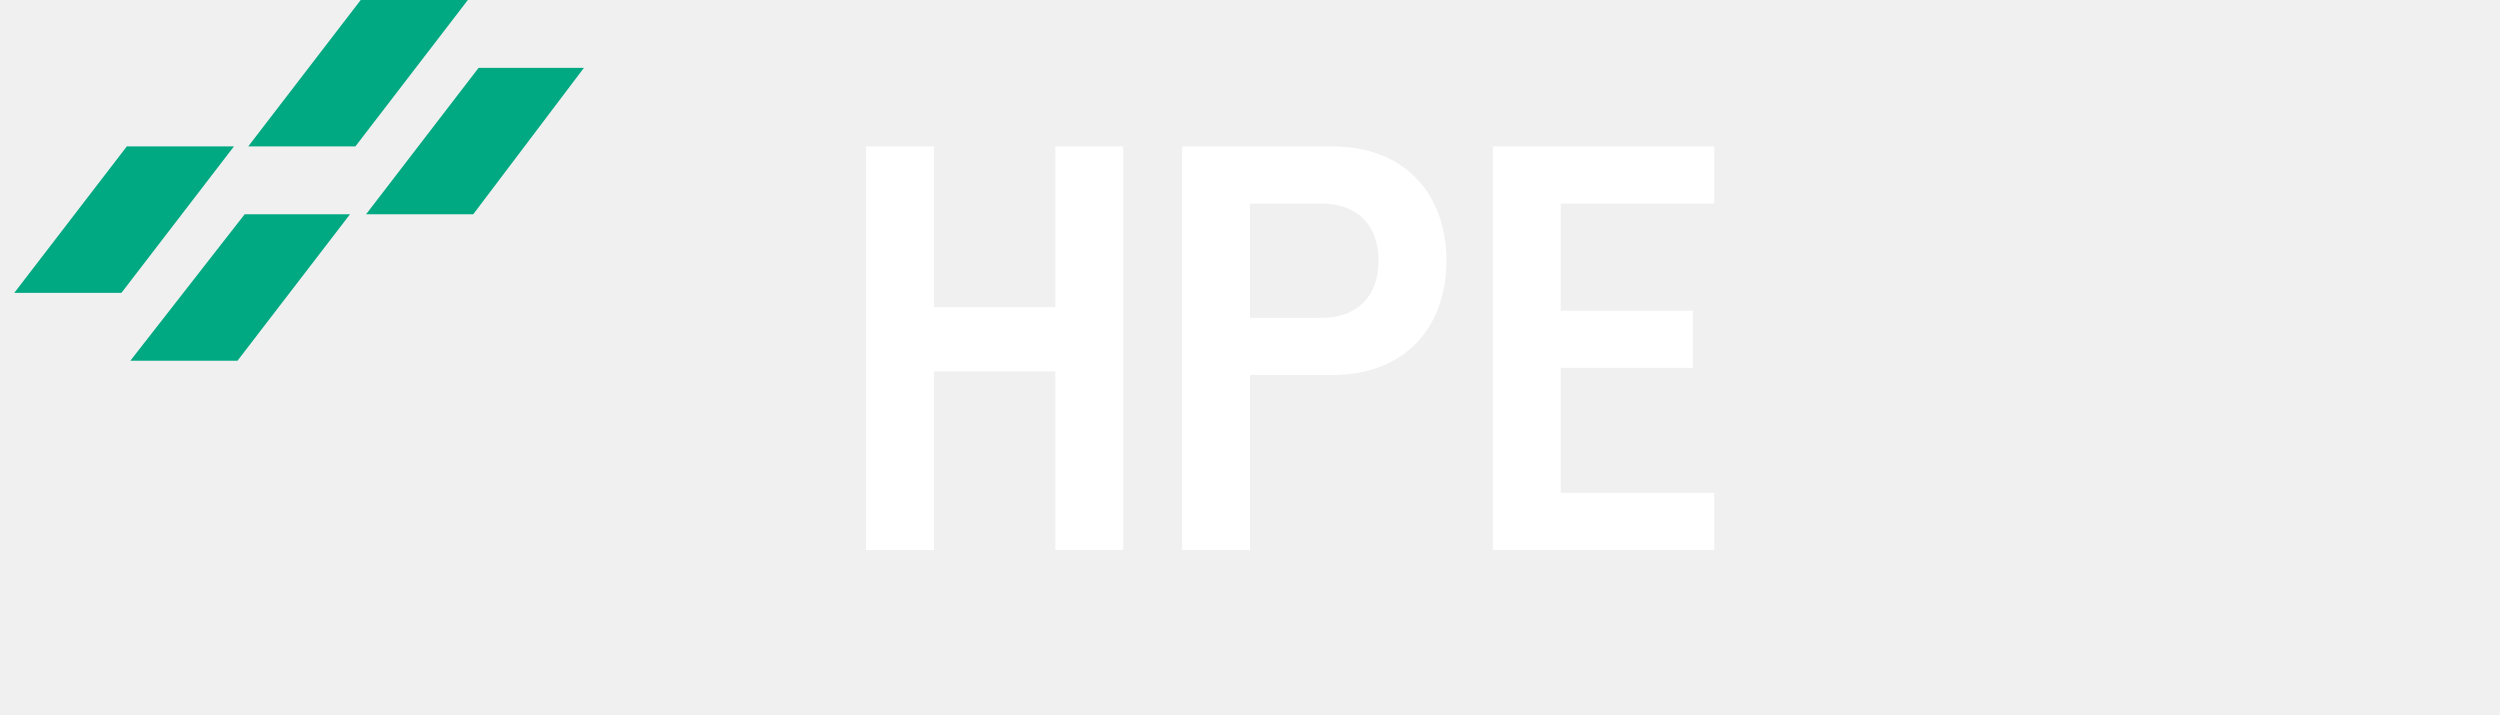
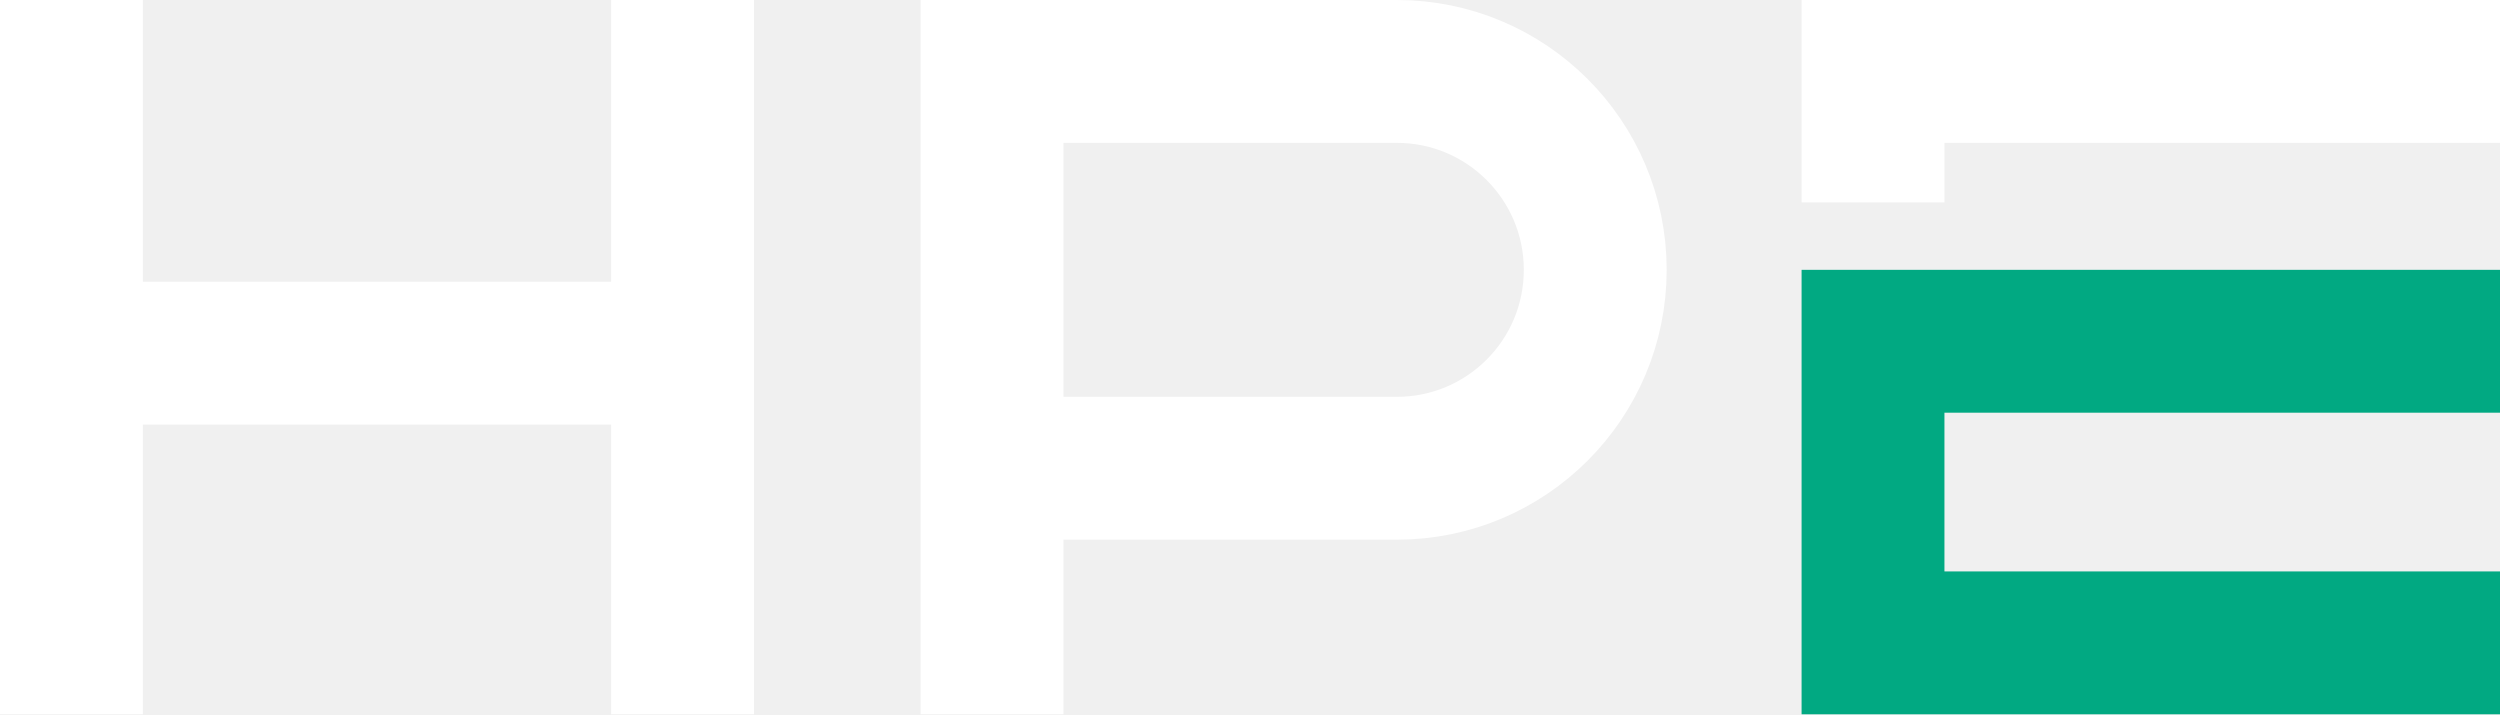
- <svg xmlns="http://www.w3.org/2000/svg" viewBox="0 0 140 40" fill="none">
-   <g fill="#01a982">
-     <path d="M26.2 0H20.2L13.9 8.2h6L26.2 0zM19.6 12H13.7L7.3 20.2h6L19.6 12zM13.1 8.2H7.1L.8 16.4h6l6.3-8.2zM32.7 3.8H26.8L20.5 12h6L32.7 3.8z" />
-   </g>
-   <g fill="#ffffff">
-     <path d="M48.5 8.2h3.8v9h6.8v-9h3.8v22.6h-3.8v-10h-6.8v10h-3.8V8.2z" />
-     <path d="M66.2 8.2h8.4c4.2 0 6.4 2.8 6.4 6.4 0 3.6-2.2 6.4-6.4 6.4h-4.6v9.8h-3.8V8.2zm3.8 9.6h4c2 0 3.2-1.2 3.2-3.2s-1.2-3.2-3.2-3.2h-4v6.4z" />
-     <path d="M83.6 8.2H96v3.2h-8.6v6h7.4v3.2h-7.4v7h8.6v3.2H83.6V8.2z" />
-   </g>
+ <svg xmlns="http://www.w3.org/2000/svg" viewBox="0 0 630 180" fill="none">
+   <path d="M18 180 V0" stroke="white" stroke-width="36" />
+   <path d="M172 180 V0" stroke="white" stroke-width="36" />
+   <path d="M18 89 H155" stroke="white" stroke-width="36" />
+   <path d="M250 180 V0" stroke="white" stroke-width="36" />
+   <path d="M250 18 H352 A32 32 0 0 1 352 118 H250" stroke="white" stroke-width="36" fill="none" />
+   <path d="M472 51 V18 H630" stroke="white" stroke-width="36" />
+   <path d="M630 162 H472 V86 H630" stroke="#01a982" stroke-width="36" />
</svg>
